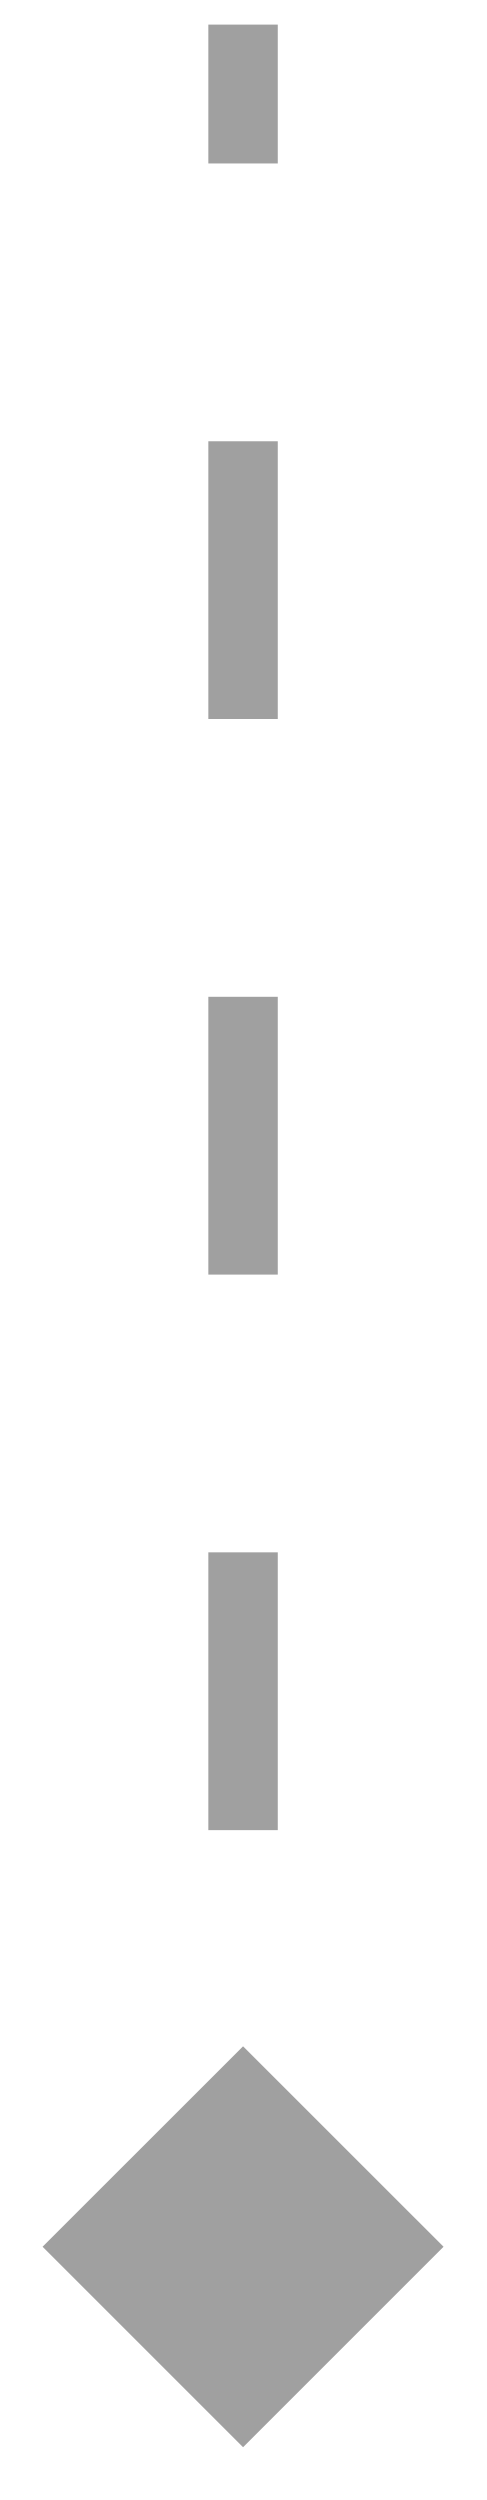
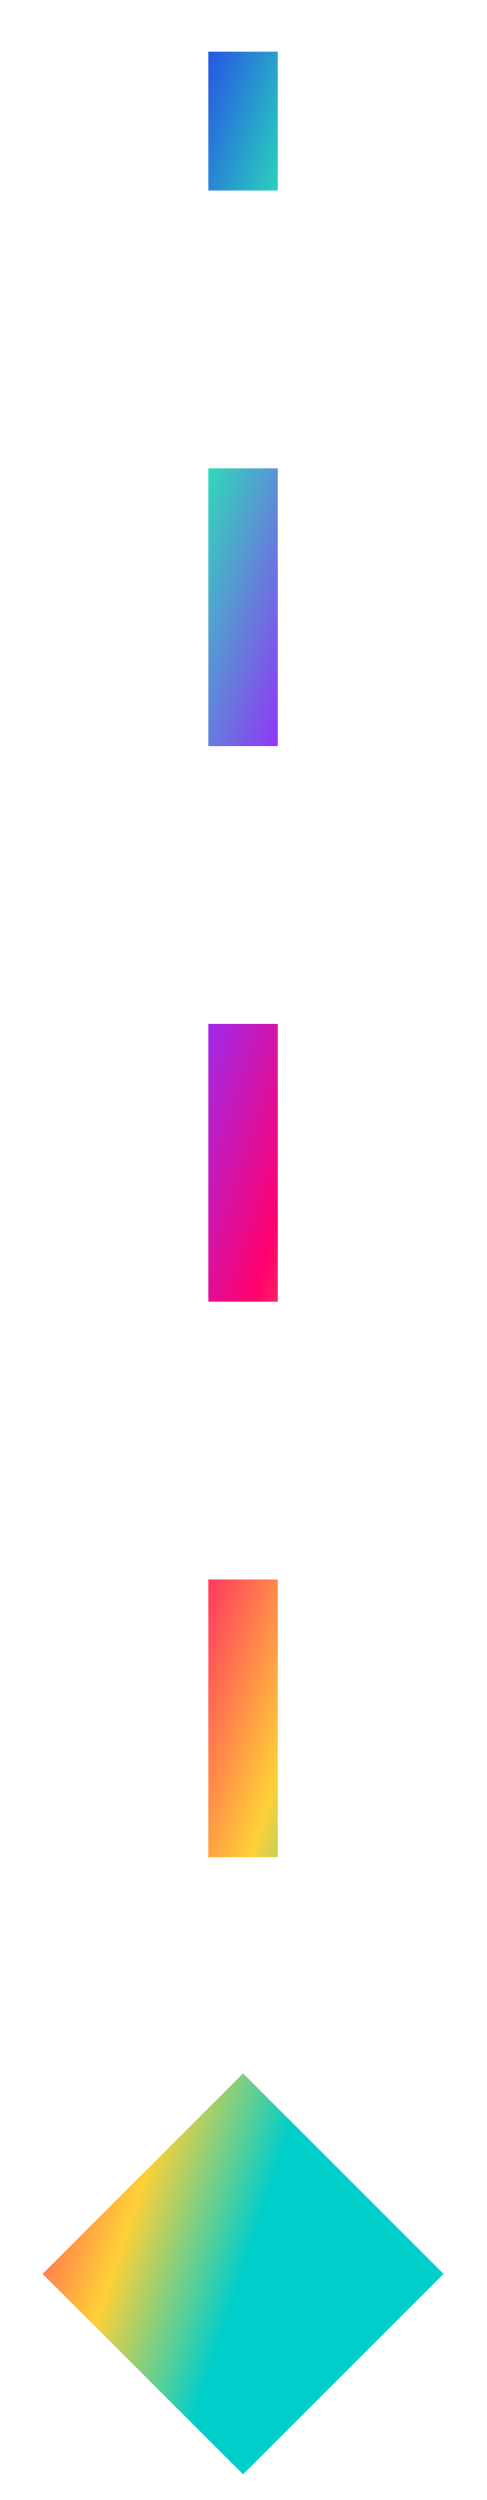
<svg xmlns="http://www.w3.org/2000/svg" width="7" height="36" viewBox="0 0 7 36" fill="none">
-   <path fill-rule="evenodd" clip-rule="evenodd" d="M4 0.354L4 2.354H3L3 0.354H4ZM4 6.354L4 10.354H3L3 6.354H4ZM4 14.354V18.354H3V14.354H4ZM4 22.354L4 26.354H3L3 22.354H4ZM6.387 32.353L3.5 35.24L0.613 32.353L3.5 29.467L6.387 32.353Z" fill="#A0A0A0" />
+   <path d="M3.5 35.63L6.387 32.744L3.5 29.857L0.613 32.744L3.5 35.63ZM3 0.744L3 2.744L4 2.744L4 0.744L3 0.744ZM3 6.744L3 10.744L4 10.744L4 6.744L3 6.744ZM3 14.744L3 18.744L4 18.744L4 14.744L3 14.744ZM3 22.744L3 26.744L4 26.744L4 22.744L3 22.744ZM3 30.744L3 32.744L4 32.744L4 30.744L3 30.744Z" fill="url(#paint0_linear_4106_9606)" />
+   <defs>
+     <linearGradient id="paint0_linear_4106_9606" x1="2.496" y1="0.744" x2="12.959" y2="4.214" gradientUnits="userSpaceOnUse">
+       <stop stop-color="#2430F0" />
+       <stop offset="0.205" stop-color="#2BE1B7" />
+       <stop offset="0.423" stop-color="#942FFA" />
+       <stop offset="0.61" stop-color="#FF006E" />
+       <stop offset="0.837" stop-color="#FFD037" />
+       <stop offset="1" stop-color="#00CECB" />
+     </linearGradient>
+   </defs>
</svg>
